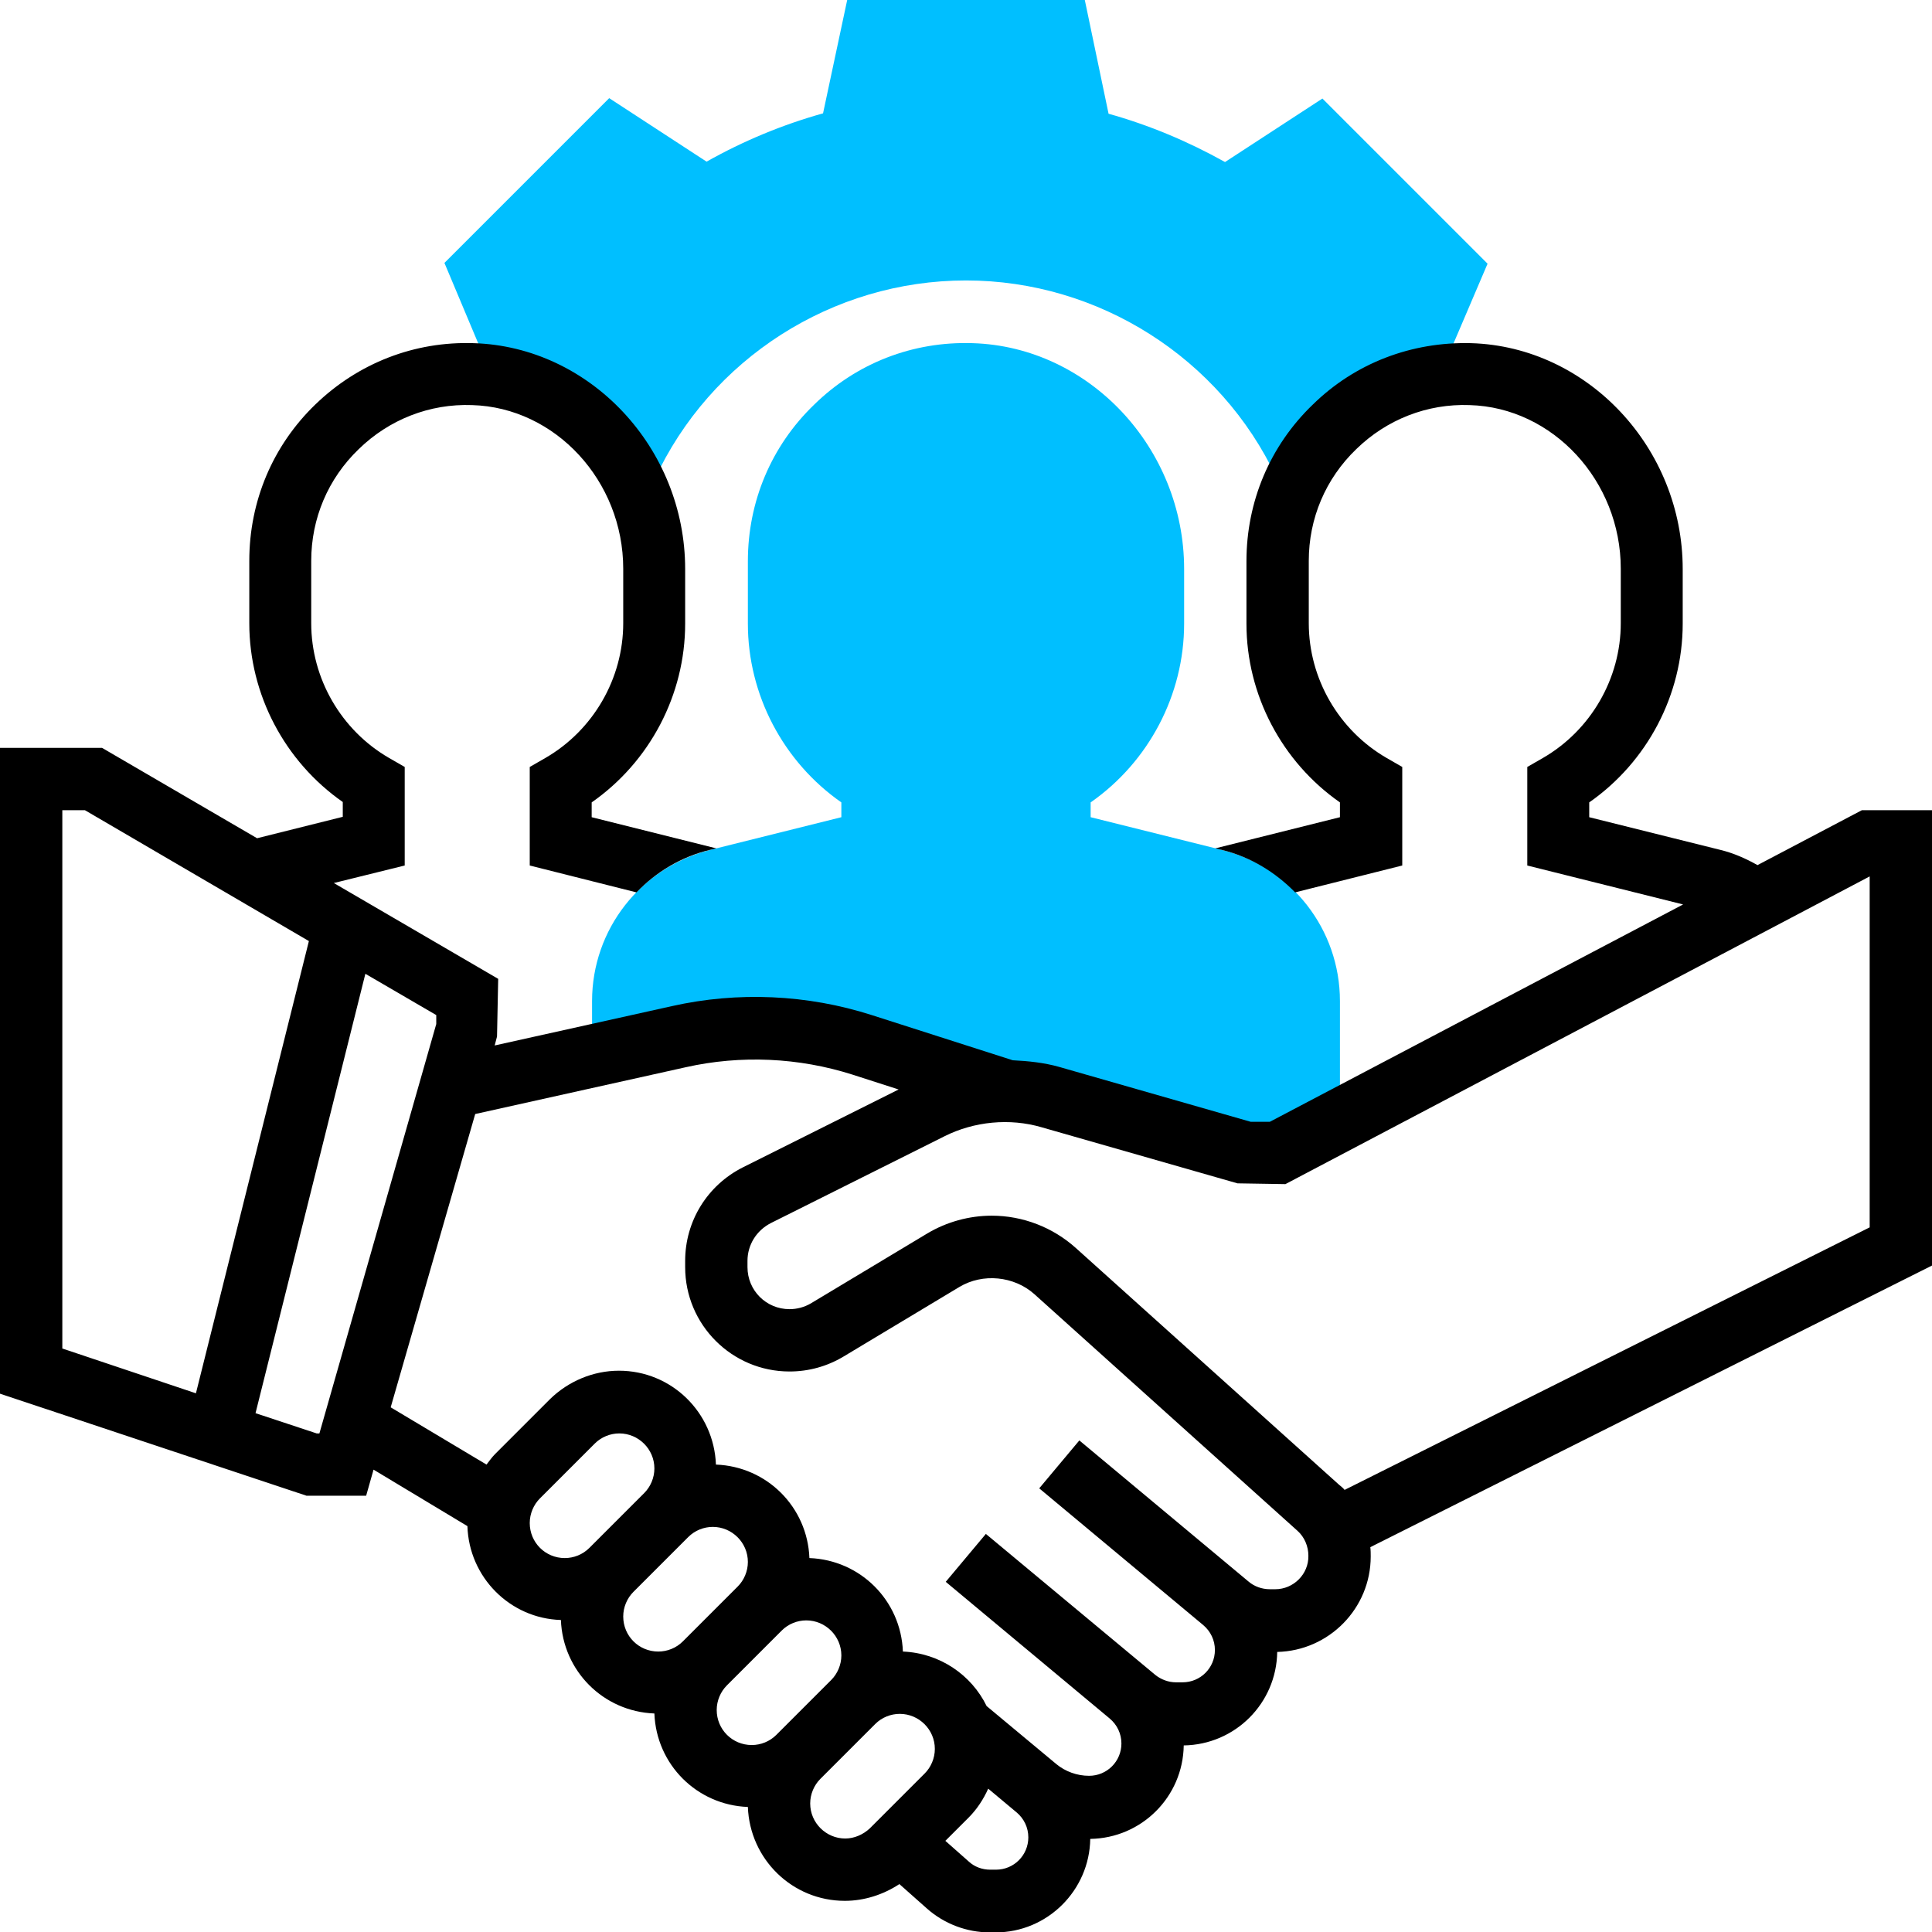
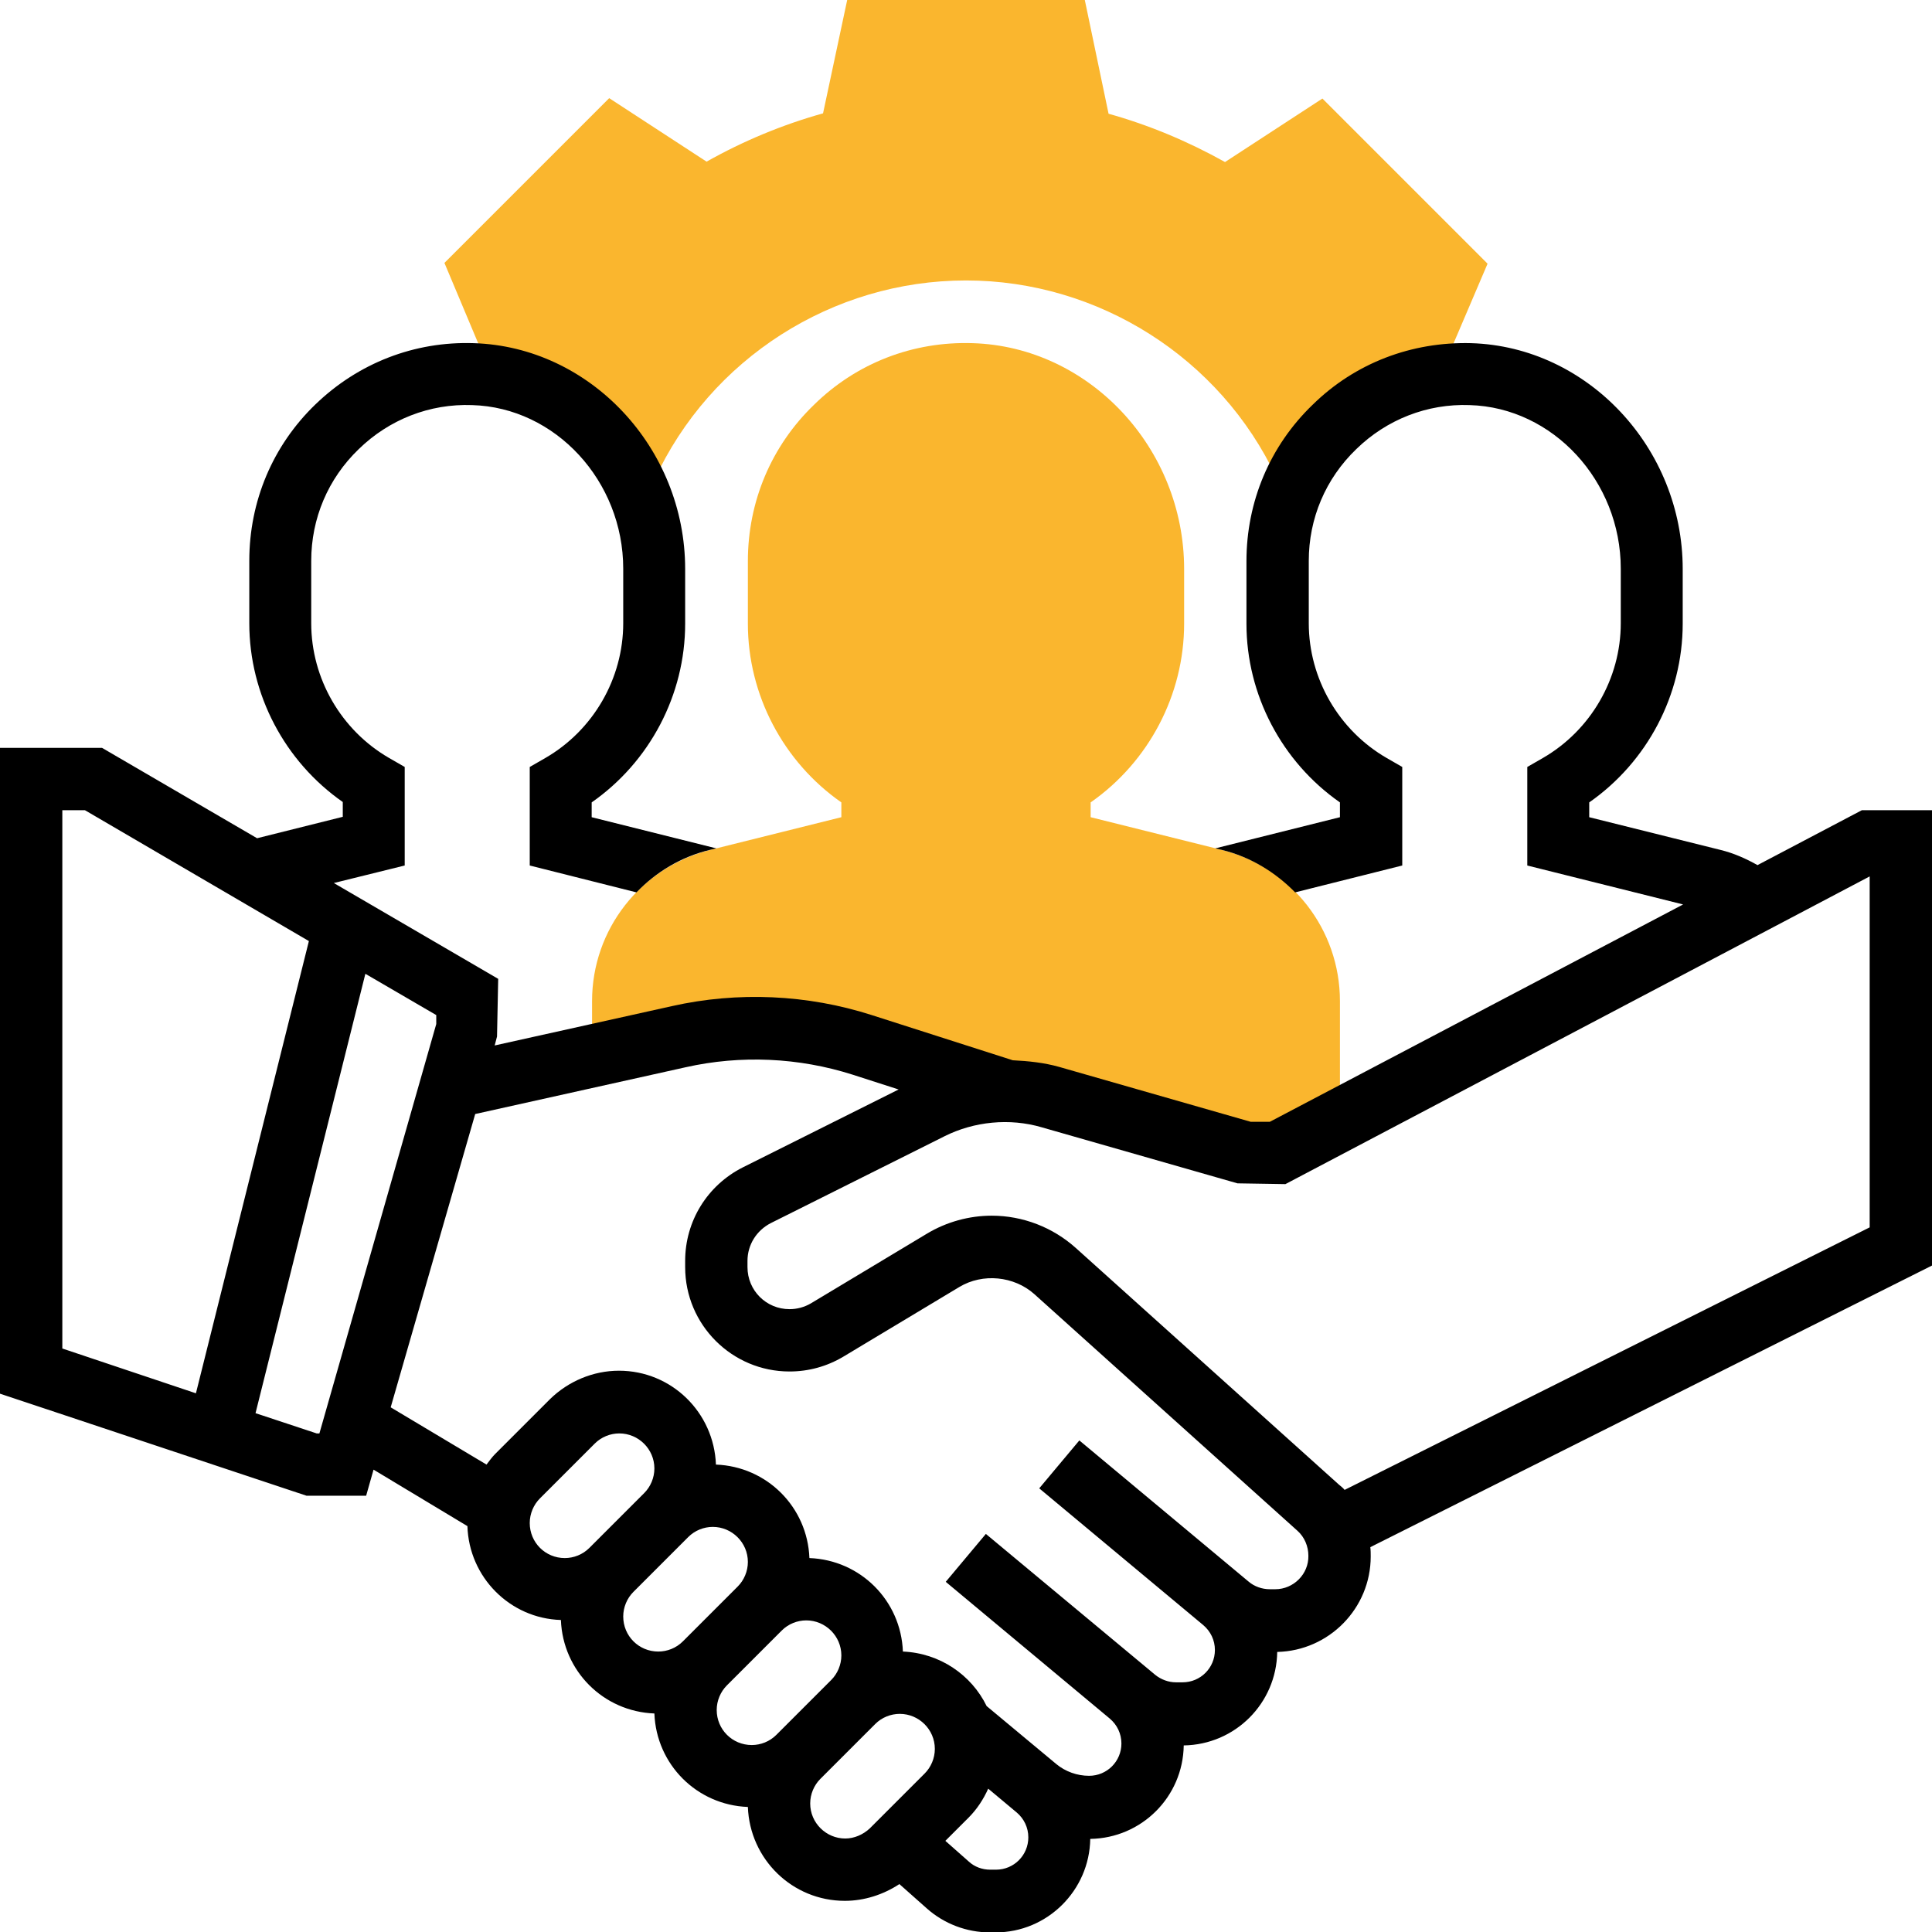
<svg xmlns="http://www.w3.org/2000/svg" version="1.1" id="Layer_1" x="0px" y="0px" viewBox="0 0 496 496" style="enable-background:new 0 0 496 496;" xml:space="preserve">
  <style type="text/css">
- 	.st0{fill:#00BFFF;}
+ 	.st0{fill:#fab62e;}
</style>
  <path class="st0" d="M330.5,128.7c5.7-17,20.8-29.8,39.1-32.2l12.3-28.8l-42.4-42.4l-25,16.3c-9.5-5.3-19.5-9.5-29.9-12.4L278.5,0  h-61l-6.2,29.1c-10.4,2.9-20.5,7.1-29.9,12.4l-25-16.3l-42.3,42.3l12.1,28.8c18.4,2.4,33.1,15.8,39,33l2.8-6.1  C182.3,92.1,213.7,72,248,72c34,0,65.3,19.9,79.7,50.6L330.5,128.7z" />
  <path class="st0" d="M313.7,218.2l-33.7-8.4V206c14.9-10.4,24-27.6,24-45.9v-14c0-31.1-24.4-57.1-54.3-58  c-15.3-0.5-29.8,5.1-40.7,15.8c-11,10.6-17,24.9-17,40.2v16c0,18.3,9.1,35.5,24,45.9v3.8l-33.7,8.4c-17.8,4.5-30.3,20.4-30.3,38.8  v14.1l22.3-5c6.4-1.4,13-2.2,19.6-2.2c9.3,0,18.6,1.4,27.5,4.3L258,280c4,0,7.9,0.6,11.7,1.6L320,296h8l16-8.4V257  C344,238.6,331.5,222.6,313.7,218.2z" />
  <path d="M496,208h-18l-26.8,14.1c-3-1.7-6.2-3.1-9.5-3.9l-33.7-8.4V206c14.9-10.4,24-27.6,24-45.9v-14c0-31.1-24.4-57.1-54.3-58  c-15.3-0.4-29.8,5.1-40.7,15.8c-11,10.6-17,24.9-17,40.2v16c0,18.3,9.1,35.5,24,45.9v3.8l-32,8l1.7,0.4c7.4,1.8,13.8,5.8,18.8,10.9  l27.5-6.9v-25.3l-4-2.3c-12.3-7.1-20-20.4-20-34.6v-16c0-10.9,4.3-21.1,12.2-28.7c7.8-7.6,18.2-11.7,29.1-11.3  c21.4,0.6,38.8,19.5,38.8,42v14c0,14.2-7.7,27.5-20,34.6l-4,2.3v25.3l40,10L326,288h-4.9l-49.2-14.1c-3.9-1.1-7.9-1.5-11.9-1.7  l-36.2-11.6c-16.5-5.3-34.4-6.1-51.3-2.3L127,268.4l0.6-2.3l0.3-14.8l-42.2-24.6l18.2-4.5v-25.3l-4-2.3c-12.3-7.1-20-20.4-20-34.6  v-16c0-10.9,4.3-21.1,12.2-28.7c7.8-7.6,18.2-11.7,29.1-11.3c21.4,0.6,38.8,19.5,38.8,42v14c0,14.2-7.7,27.5-20,34.6l-4,2.3v25.3  l27.4,6.9c5-5.2,11.4-9.1,18.8-10.9l1.7-0.4l-32-8V206c14.9-10.4,24-27.6,24-45.9v-14c0-31.1-24.4-57.1-54.3-58  C106.4,87.6,92,93.2,81,103.8S64,128.7,64,144v16c0,18.3,9.1,35.5,24,45.9v3.8l-22,5.5L26.2,192H0v165.8L78.7,384H94l1.9-6.7  l24.1,14.5c0.4,13.1,10.9,23.7,24,24.1c0.5,13.1,10.9,23.5,24,24c0.5,13.1,10.9,23.5,24,24c0.5,13.4,11.4,24.1,24.9,24.1  c5,0,9.9-1.6,14-4.3l7.1,6.3c4.4,3.9,10.2,6.1,16.1,6.1h1.5c13.3,0,24.1-10.8,24.3-24c13.2-0.2,23.8-10.8,24-24  c13.2-0.2,23.8-10.8,24-24c13.3-0.3,24-11.2,24-24.5c0-0.8,0-1.6-0.1-2.4L496,324.9V208z M16,208h5.8l57.5,33.6l-29,116.1L16,346.2  V208z M81.3,368l-15.7-5.2L93.8,250l18.2,10.6v2.3L82,368H81.3z M136,391c0-2.4,1-4.7,2.6-6.3l14.1-14.1c1.7-1.7,4-2.6,6.3-2.6  c4.9,0,9,4,9,9c0,2.4-1,4.7-2.6,6.3l-14.1,14.1c-1.7,1.7-4,2.6-6.3,2.6C140,400,136,396,136,391z M160,415c0-2.4,1-4.7,2.6-6.3  l14.1-14.1c1.7-1.7,4-2.6,6.3-2.6c4.9,0,9,4,9,9c0,2.4-1,4.7-2.6,6.3l-14.1,14.1c-1.7,1.7-4,2.6-6.3,2.6C164,424,160,420,160,415z   M184,439c0-2.4,1-4.7,2.6-6.3l14.1-14.1c1.7-1.7,4-2.6,6.3-2.6c4.9,0,9,4,9,9c0,2.4-1,4.7-2.6,6.3l-14.1,14.1  c-1.7,1.7-4,2.6-6.3,2.6C188,448,184,444,184,439z M217,472c-4.9,0-9-4-9-9c0-2.4,1-4.7,2.6-6.3l14.1-14.1c1.7-1.7,4-2.6,6.3-2.6  c4.9,0,9,4,9,9c0,2.4-1,4.7-2.6,6.3l-14.1,14.1C221.6,471,219.3,472,217,472z M255.7,480h-1.5c-2,0-4-0.7-5.5-2.1l-6-5.3l6-6  c2.1-2.1,3.8-4.7,5-7.4l7.3,6.1c1.9,1.6,3,3.9,3,6.4C264,476.3,260.3,480,255.7,480z M327.4,408H326c-2,0-4-0.7-5.5-2l-43.4-36.2  l-10.3,12.3l42.1,35.1c1.9,1.6,3,3.9,3,6.4c0,4.6-3.7,8.3-8.3,8.3h-1.7c-1.9,0-3.8-0.7-5.3-1.9l-43.5-36.2l-10.3,12.3l42.1,35.1  c1.9,1.6,3,3.9,3,6.4c0,4.6-3.7,8.3-8.3,8.3c-3.1,0-6.1-1.1-8.4-3L253.3,438c-3.9-8-12-13.6-21.5-14c-0.5-13.1-10.9-23.5-24-24  c-0.5-13.1-10.9-23.5-24-24c-0.5-13.4-11.4-24.1-24.9-24.1c-6.6,0-13,2.7-17.7,7.3l-14.1,14.1c-0.8,0.8-1.5,1.8-2.2,2.7l-24.6-14.7  L122,286l54-12c14.2-3.2,29.1-2.5,42.9,1.9l11.8,3.8l-40,20c-9.1,4.6-14.8,13.8-14.8,24v1.6c0,14.8,12,26.8,26.8,26.8  c4.9,0,9.6-1.3,13.8-3.8l29.8-17.9c6-3.6,14-2.8,19.2,1.8l67.6,60.8c1.8,1.6,2.8,4,2.8,6.4C336,404.1,332.1,408,327.4,408z   M480,315.1l-134.8,67.4c-0.4-0.5-0.9-0.9-1.4-1.3l-67.6-60.8c-5.9-5.3-13.6-8.3-21.6-8.3c-5.8,0-11.6,1.6-16.6,4.6l-29.8,17.9  c-1.7,1-3.6,1.5-5.5,1.5c-6,0-10.8-4.8-10.8-10.8v-1.6c0-4.1,2.3-7.8,6-9.7l44.6-22.3c7.6-3.8,16.7-4.7,24.9-2.3l50.3,14.4L330,304  l150-79V315.1z" />
</svg>
